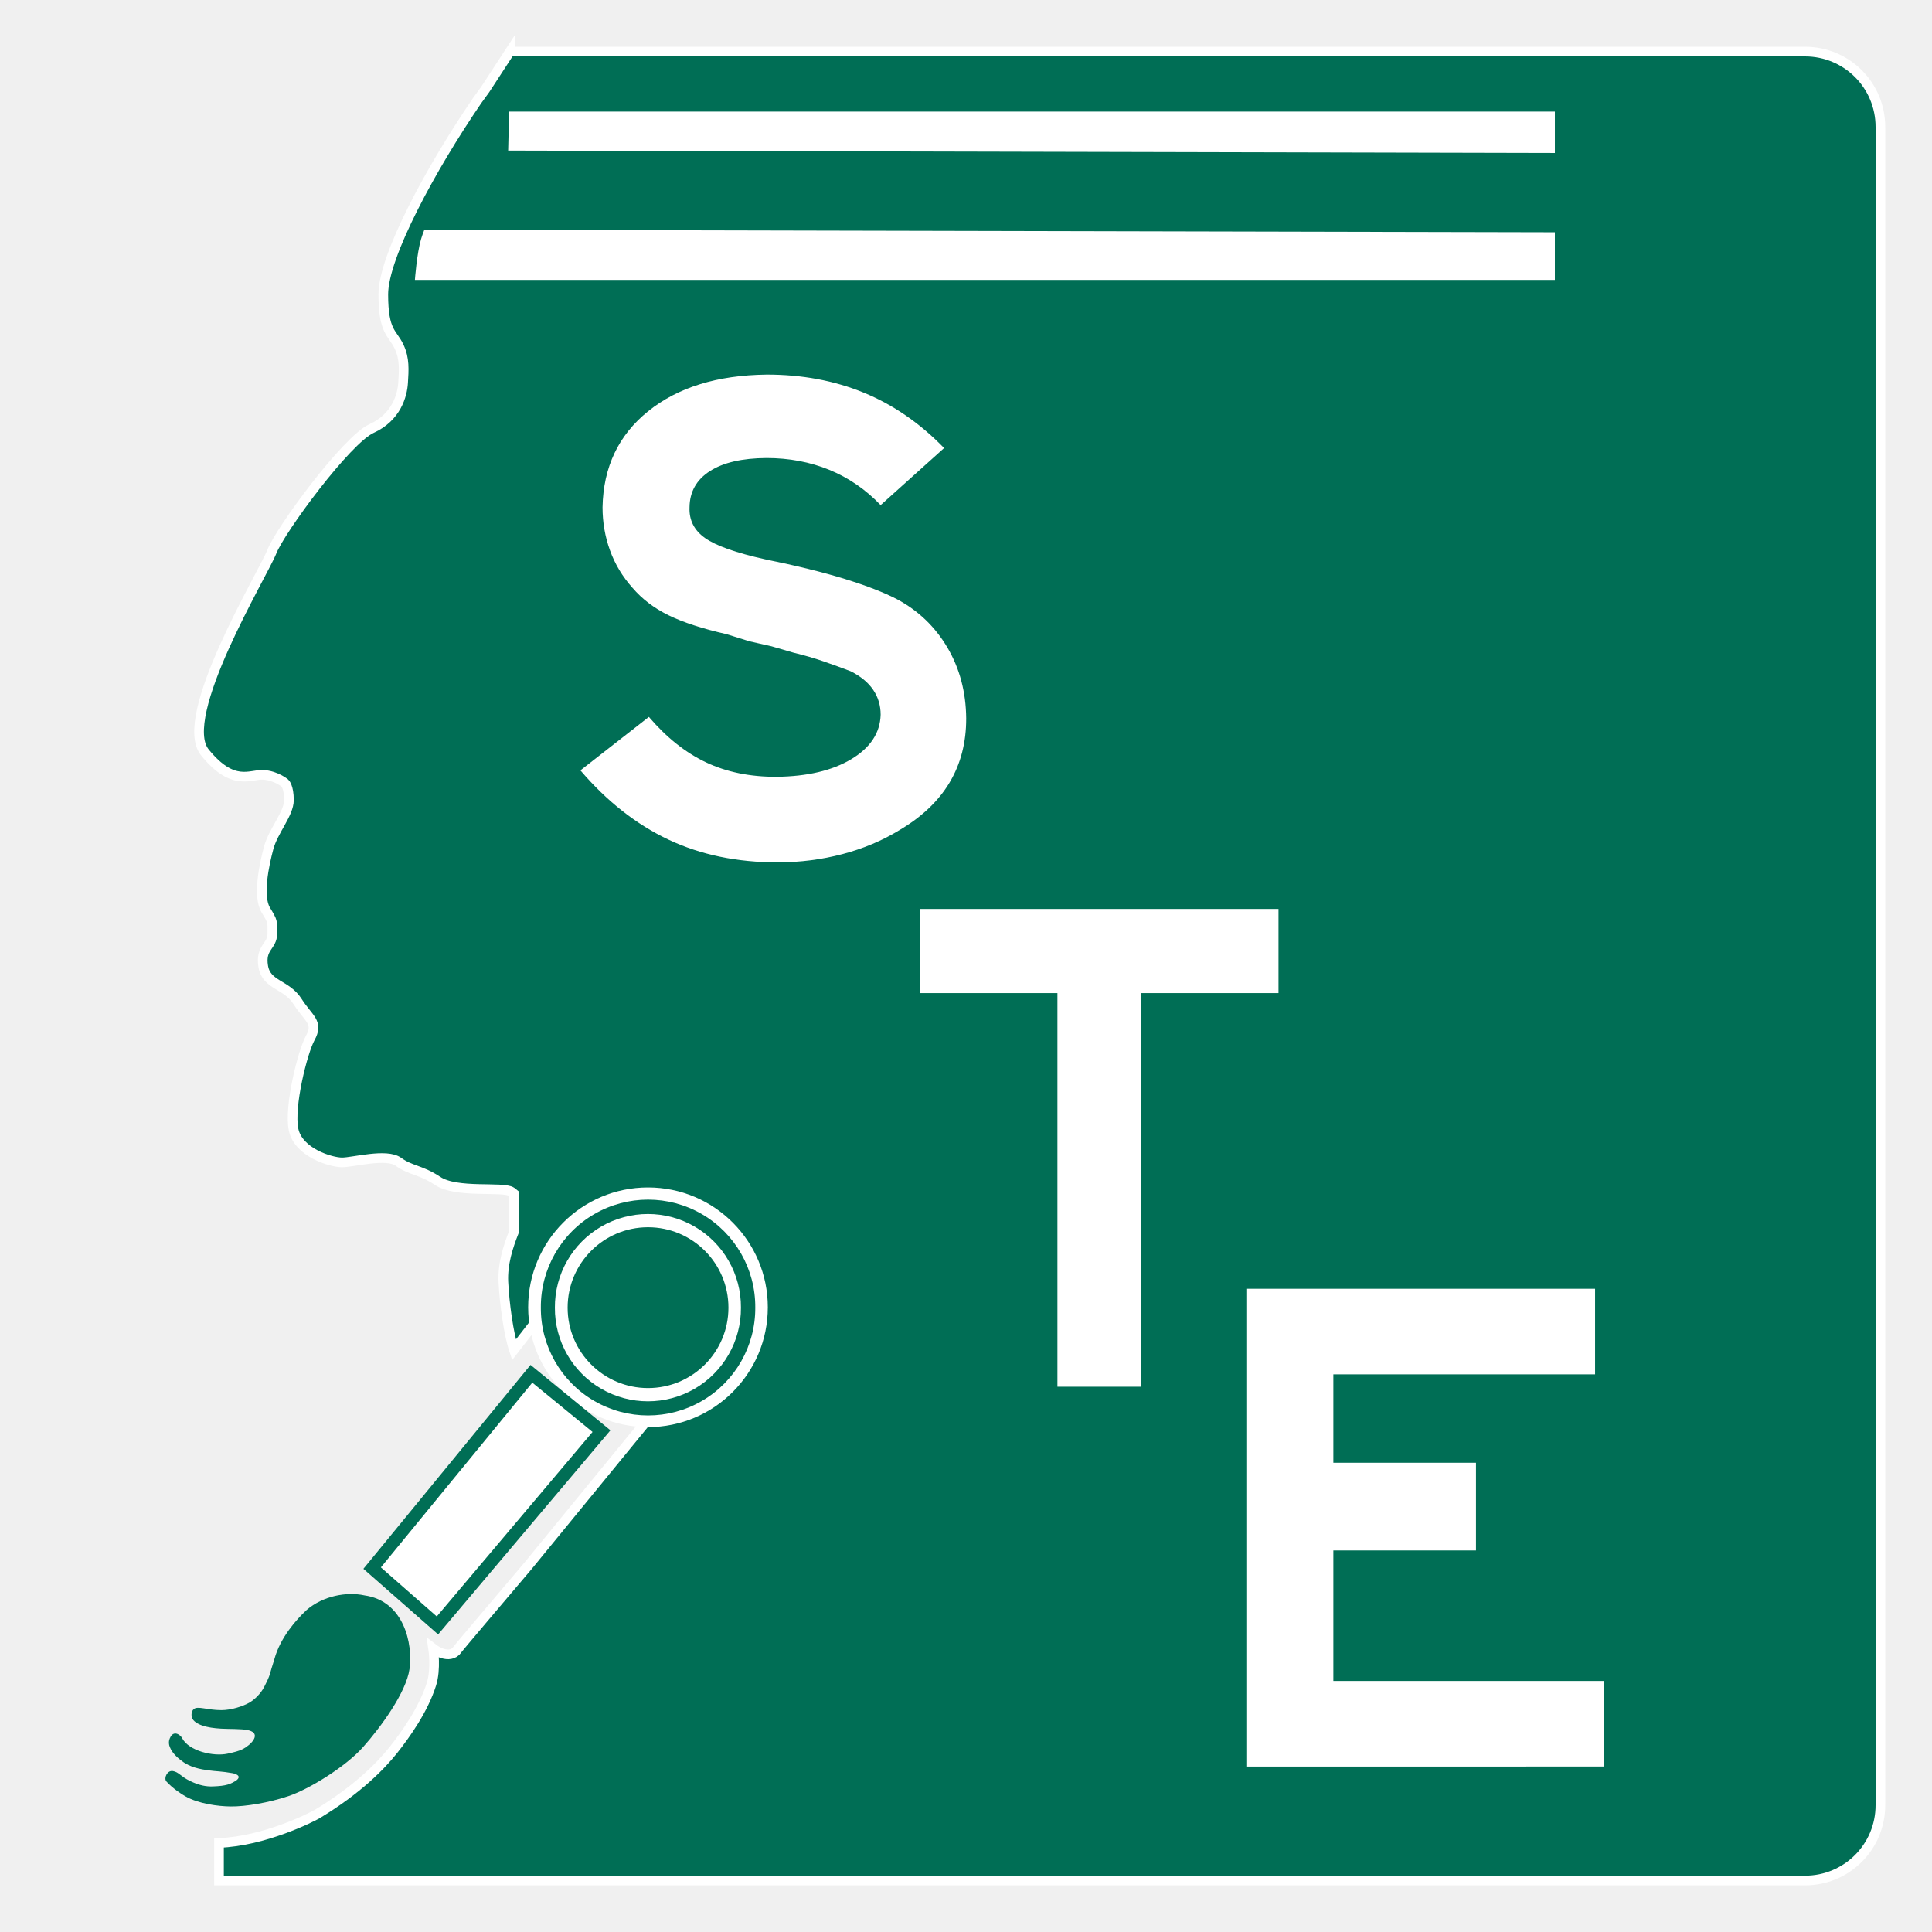
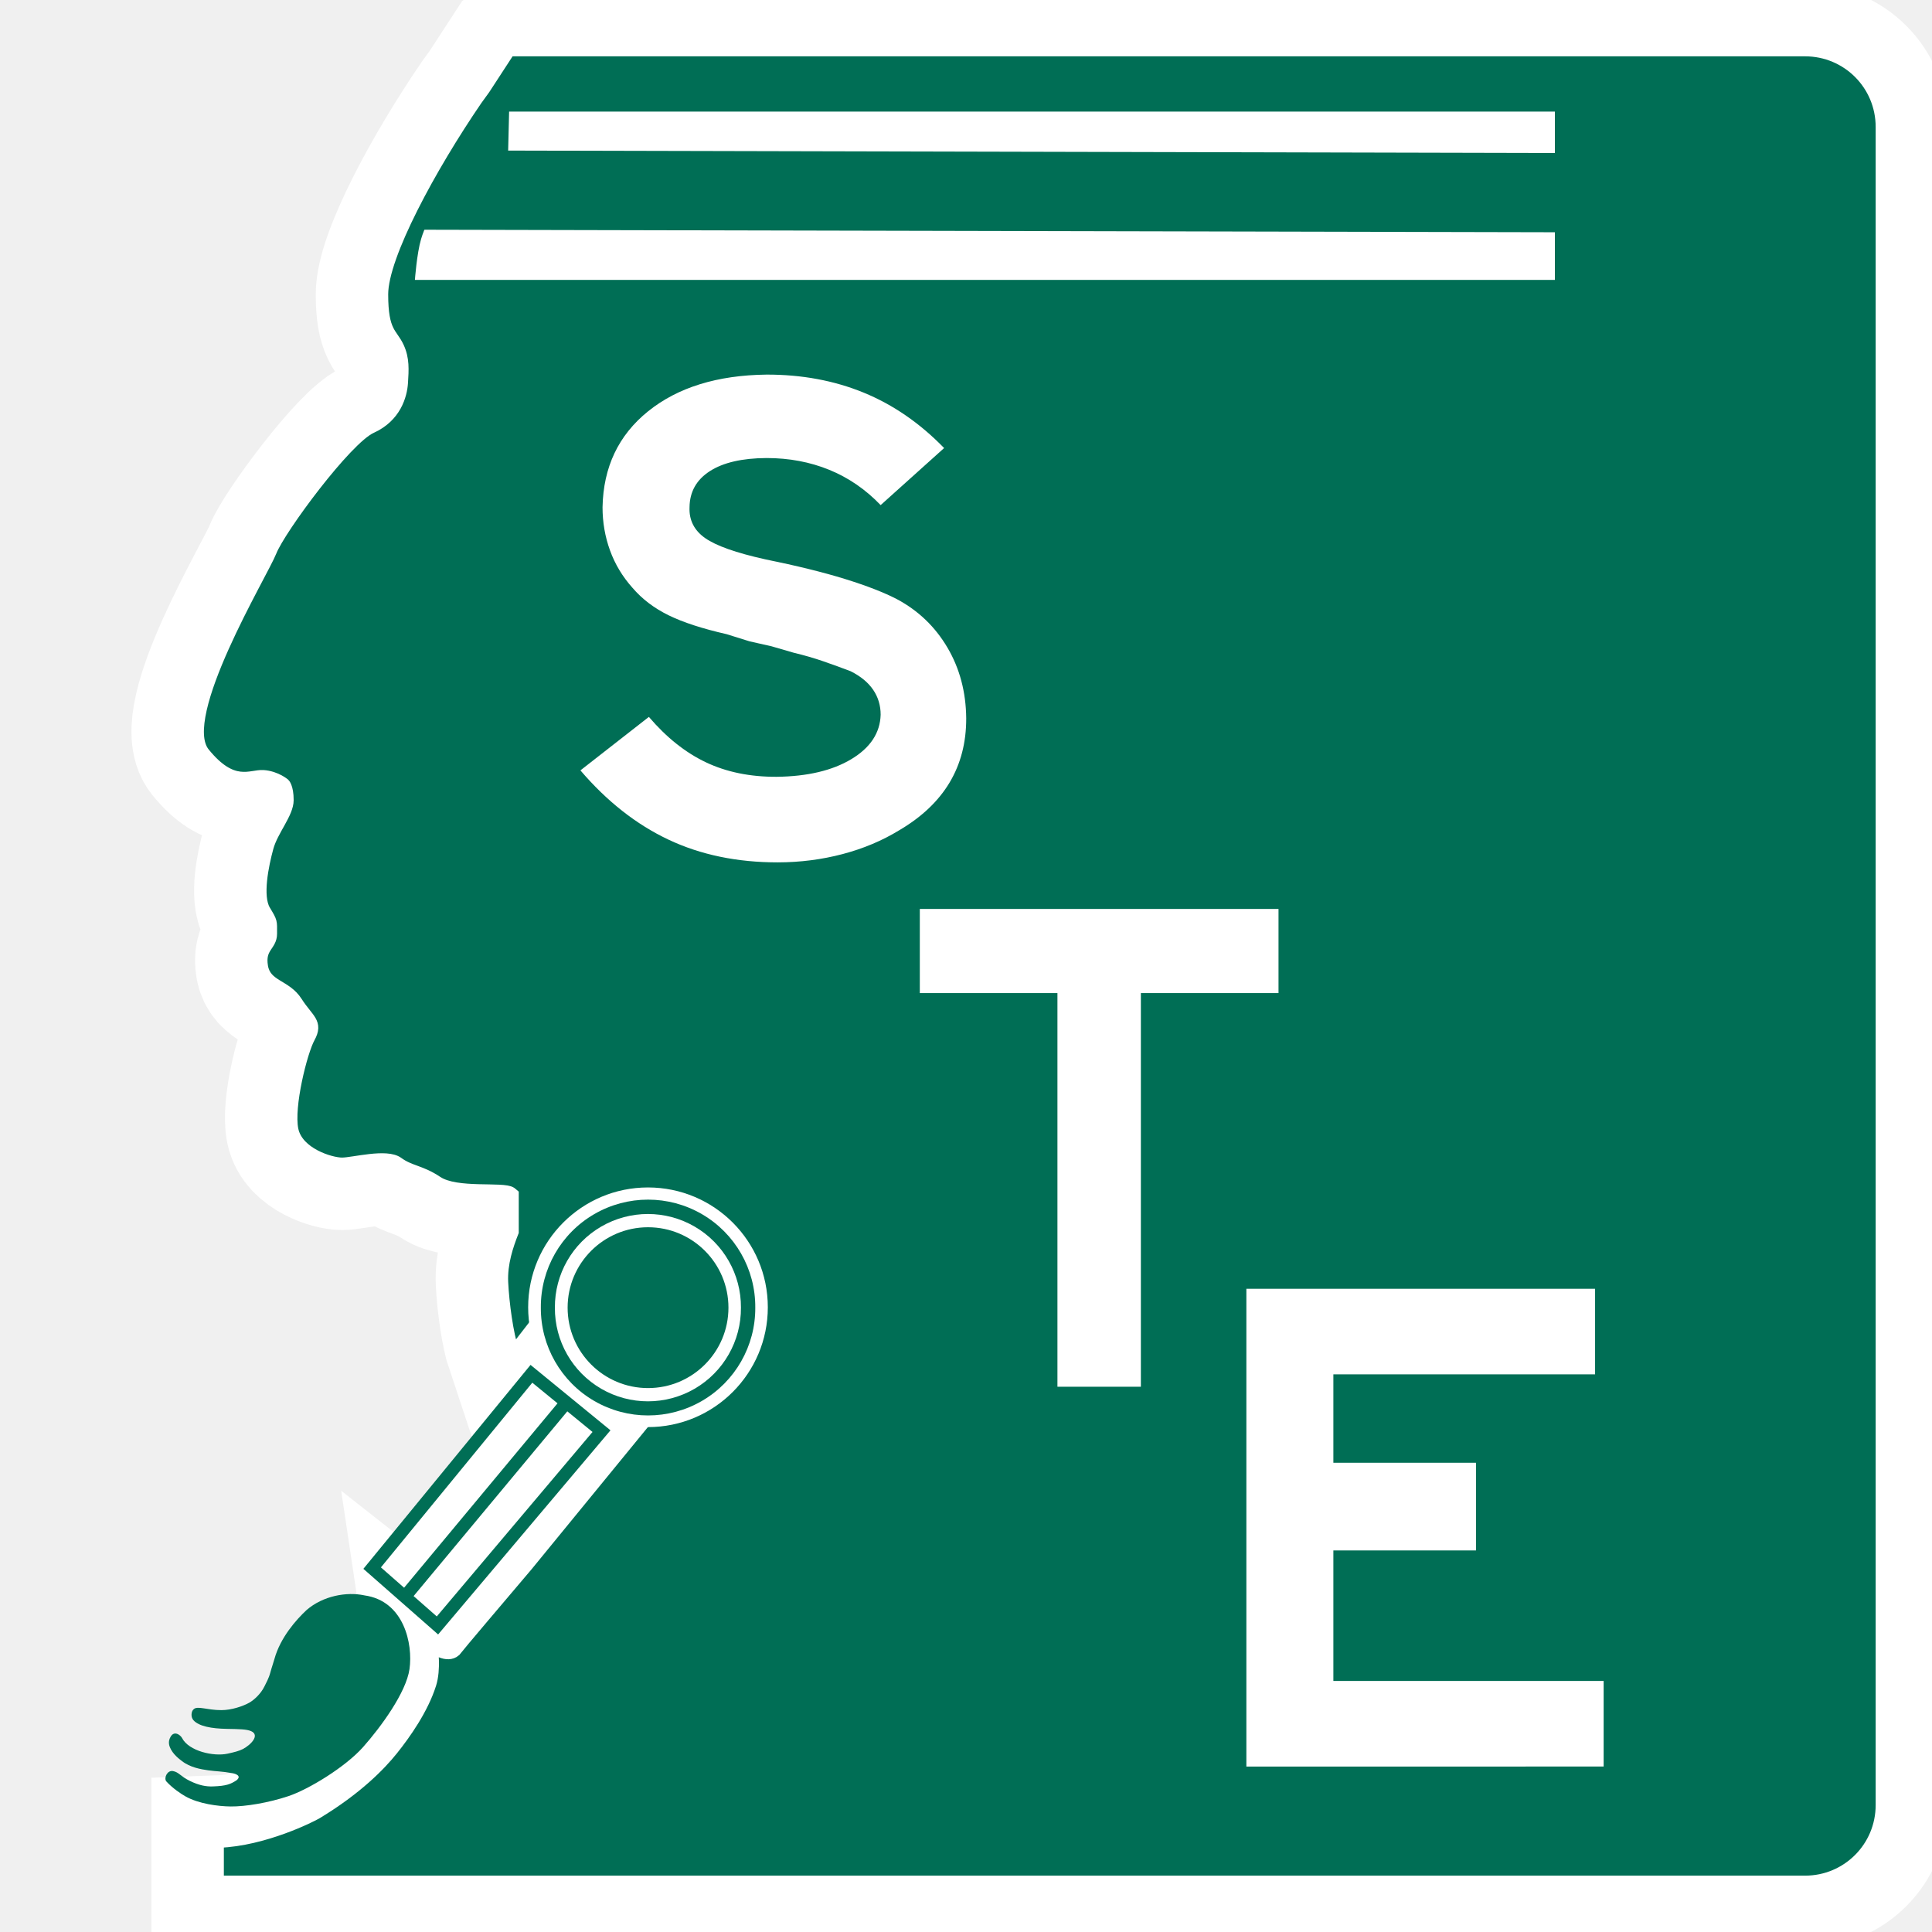
<svg xmlns="http://www.w3.org/2000/svg" width="20" height="20" version="1.1" viewBox="0 0 450 450">
-   <g>
-     <path transform="scale(22.5)" d="m5.279 0.533-0.256 0.393-0.082 0.113c-0.478 0.699-0.973 1.612-0.973 2.008 0 0.396 0.094 0.394 0.164 0.543 0.058 0.124 0.049 0.239 0.041 0.371-0.008 0.134-0.071 0.359-0.326 0.475-0.256 0.115-0.943 1.045-1.033 1.275-0.091 0.231-0.991 1.71-0.693 2.078 0.292 0.361 0.472 0.224 0.604 0.232 0.132 0.008 0.225 0.086 0.225 0.086s0.041 0.036 0.041 0.176-0.161 0.316-0.209 0.492c-0.049 0.181-0.116 0.503-0.031 0.645 0.076 0.126 0.068 0.114 0.068 0.246 0 0.132-0.127 0.14-0.094 0.338 0.033 0.198 0.24 0.182 0.355 0.363 0.115 0.181 0.222 0.214 0.131 0.379-0.078 0.142-0.221 0.708-0.172 0.947 0.049 0.239 0.387 0.34 0.502 0.34 0.115 0 0.46-0.097 0.584-0.006 0.124 0.091 0.233 0.082 0.404 0.197 0.198 0.133 0.676 0.054 0.766 0.113 0.01 0.007 0.017 0.015 0.025 0.021v0.395c-0.056 0.142-0.119 0.326-0.109 0.52 0.011 0.222 0.054 0.536 0.109 0.701l0.262-0.338 1.816 0.213-1.934 2.363c-0.283 0.335-0.697 0.82-0.746 0.885-0.092 0.08-0.234-0.031-0.234-0.031s0.032 0.212-0.018 0.369c-0.082 0.261-0.265 0.519-0.396 0.684-0.132 0.165-0.373 0.41-0.783 0.658-0.06 0.036-0.552 0.284-1.02 0.301v0.389h16.418c0.433 0 0.781-0.348 0.781-0.781v-17.371c0-0.433-0.348-0.781-0.781-0.781h-13.406z" fill="#006e55" stroke="#fff" stroke-width=".1" />
-     <g fill="#fff">
-       <g stroke-width="1.767">
-         <path d="m225.05 167.31c-0.059-6.139-1.519-11.634-4.381-16.485-2.862-4.851-6.772-8.602-11.731-11.253-3.045-1.581-7.087-3.152-12.125-4.713-5.038-1.561-11.239-3.09-18.602-4.588-6.765-1.502-11.423-3.149-13.973-4.941-2.55-1.792-3.761-4.187-3.633-7.184 0.042-3.602 1.619-6.405 4.734-8.409 3.114-2.003 7.516-3.021 13.205-3.052 5.249 9e-5 10.115 0.914 14.596 2.741 4.481 1.827 8.474 4.568 11.98 8.222l14.783-13.288c-5.637-5.799-11.887-10.104-18.749-12.914-6.862-2.81-14.399-4.208-22.609-4.194-11.475 0.135-20.666 2.979-27.572 8.533-6.907 5.554-10.45 13.008-10.63 22.36-2e-5 3.512 0.581 6.869 1.744 10.07 1.163 3.201 2.907 6.101 5.232 8.699 2.232 2.609 5.035 4.741 8.409 6.395 3.374 1.654 7.879 3.121 13.516 4.402l5.315 1.661 5.149 1.163 5.149 1.495c2.484 0.595 4.824 1.274 7.018 2.035 2.194 0.761 4.284 1.523 6.27 2.284 2.325 1.17 4.069 2.609 5.232 4.319 1.163 1.71 1.744 3.647 1.744 5.813-0.128 4.236-2.405 7.682-6.831 10.34-4.426 2.658-10.232 4.028-17.42 4.111-6.17 0.021-11.644-1.1-16.423-3.363-4.779-2.263-9.215-5.793-13.309-10.589l-15.946 12.457c6.173 7.215 13.011 12.592 20.512 16.132 7.502 3.54 16.001 5.305 25.496 5.294 5.194-0.011 10.211-0.654 15.053-1.931 4.841-1.277 9.236-3.125 13.184-5.543 10.436-6.118 15.641-14.81 15.613-26.078z" />
-         <path d="m297.79 231.31v-19.599h-83.547v19.599h32.056v91.687h19.433v-91.687z" />
-         <path d="m373.52 411.46v-19.931h-62.952v-30.396h33.219v-20.429h-33.219v-20.595h60.957v-19.931h-81.222v111.29z" />
-       </g>
-       <path d="m178.84 304.49a27.911 27.91 0 1 1-55.822 0 27.911 27.91 0 1 1 55.822 0z" stroke-width="2.901" />
+   <path d="m118.78 11.997-5.757 8.833-1.846 2.549c-10.755 15.738-21.885 36.272-21.885 45.176 0 8.903 2.123 8.855 3.691 12.217 1.298 2.782 1.108 5.382 0.923 8.35-0.188 3.014-1.589 8.082-7.339 10.679-5.75 2.596-21.207 23.504-23.247 28.696-2.041 5.193-22.295 38.482-15.601 46.757 6.573 8.126 10.611 5.044 13.579 5.229 2.968 0.185 5.054 1.934 5.054 1.934s0.923 0.802 0.923 3.955-3.618 7.101-4.702 11.074c-1.113 4.081-2.611 11.321-0.703 14.502 1.701 2.837 1.538 2.569 1.538 5.537 0 2.968-2.851 3.151-2.109 7.603 0.742 4.452 5.401 4.093 7.998 8.174s4.985 4.816 2.944 8.525c-1.761 3.201-4.98 15.934-3.867 21.313 1.113 5.379 8.697 7.646 11.294 7.646 2.597 0 10.357-2.172 13.14-0.133 2.782 2.04 5.246 1.855 9.097 4.438 4.451 2.987 15.214 1.218 17.226 2.549 0.232 0.153 0.382 0.327 0.571 0.483v8.877c-1.263 3.203-2.668 7.341-2.461 11.689 0.238 5.006 1.219 12.058 2.461 15.776l5.889-7.603 40.869 4.79-43.506 53.174c-6.378 7.529-15.674 18.452-16.787 19.907-2.066 1.808-5.274-0.703-5.274-0.703s0.714 4.777-0.396 8.306c-1.847 5.877-5.953 11.671-8.921 15.381-2.968 3.71-8.401 9.218-17.622 14.81-1.352 0.82-12.43 6.385-22.939 6.768v8.745h369.41c9.739 0 17.578-7.84 17.578-17.578v-390.85c0-9.739-7.839-17.578-17.578-17.578h-301.64z" fill="#006e55" stroke="#fff" stroke-width="31.5" />
+   <path d="m118.78 11.997-5.757 8.833-1.846 2.549c-10.755 15.738-21.885 36.272-21.885 45.176 0 8.903 2.123 8.855 3.691 12.217 1.298 2.782 1.108 5.382 0.923 8.35-0.188 3.014-1.589 8.082-7.339 10.679-5.75 2.596-21.207 23.504-23.247 28.696-2.041 5.193-22.295 38.482-15.601 46.757 6.573 8.126 10.611 5.044 13.579 5.229 2.968 0.185 5.054 1.934 5.054 1.934s0.923 0.802 0.923 3.955-3.618 7.101-4.702 11.074c-1.113 4.081-2.611 11.321-0.703 14.502 1.701 2.837 1.538 2.569 1.538 5.537 0 2.968-2.851 3.151-2.109 7.603 0.742 4.452 5.401 4.093 7.998 8.174s4.985 4.816 2.944 8.525c-1.761 3.201-4.98 15.934-3.867 21.313 1.113 5.379 8.697 7.646 11.294 7.646 2.597 0 10.357-2.172 13.14-0.133 2.782 2.04 5.246 1.855 9.097 4.438 4.451 2.987 15.214 1.218 17.226 2.549 0.232 0.153 0.382 0.327 0.571 0.483v8.877c-1.263 3.203-2.668 7.341-2.461 11.689 0.238 5.006 1.219 12.058 2.461 15.776l5.889-7.603 40.869 4.79-43.506 53.174c-6.378 7.529-15.674 18.452-16.787 19.907-2.066 1.808-5.274-0.703-5.274-0.703s0.714 4.777-0.396 8.306c-1.847 5.877-5.953 11.671-8.921 15.381-2.968 3.71-8.401 9.218-17.622 14.81-1.352 0.82-12.43 6.385-22.939 6.768v8.745h369.41c9.739 0 17.578-7.84 17.578-17.578v-390.85c0-9.739-7.839-17.578-17.578-17.578h-301.64z" fill="#006e55" stroke="#fff" stroke-width="2.25" />
+   <g fill="#fff">
+     <g stroke-width="1.767">
+       <path d="m225.05 167.31c-0.059-6.139-1.519-11.634-4.381-16.485-2.862-4.851-6.772-8.602-11.731-11.253-3.045-1.581-7.087-3.152-12.125-4.713-5.038-1.561-11.239-3.09-18.602-4.588-6.765-1.502-11.423-3.149-13.973-4.941-2.55-1.792-3.761-4.187-3.633-7.184 0.042-3.602 1.619-6.405 4.734-8.409 3.114-2.003 7.516-3.021 13.205-3.052 5.249 9e-5 10.115 0.914 14.596 2.741 4.481 1.827 8.474 4.568 11.98 8.222l14.783-13.288c-5.637-5.799-11.887-10.104-18.749-12.914-6.862-2.81-14.399-4.208-22.609-4.194-11.475 0.135-20.666 2.979-27.572 8.533-6.907 5.554-10.45 13.008-10.63 22.36-2e-5 3.512 0.581 6.869 1.744 10.07 1.163 3.201 2.907 6.101 5.232 8.699 2.232 2.609 5.035 4.741 8.409 6.395 3.374 1.654 7.879 3.121 13.516 4.402l5.315 1.661 5.149 1.163 5.149 1.495c2.484 0.595 4.824 1.274 7.018 2.035 2.194 0.761 4.284 1.523 6.27 2.284 2.325 1.17 4.069 2.609 5.232 4.319 1.163 1.71 1.744 3.647 1.744 5.813-0.128 4.236-2.405 7.682-6.831 10.34-4.426 2.658-10.232 4.028-17.42 4.111-6.17 0.021-11.644-1.1-16.423-3.363-4.779-2.263-9.215-5.793-13.309-10.589l-15.946 12.457c6.173 7.215 13.011 12.592 20.512 16.132 7.502 3.54 16.001 5.305 25.496 5.294 5.194-0.011 10.211-0.654 15.053-1.931 4.841-1.277 9.236-3.125 13.184-5.543 10.436-6.118 15.641-14.81 15.613-26.078z" />
+       <path d="m297.79 231.31v-19.599h-83.547v19.599h32.056v91.687h19.433v-91.687z" />
+       <path d="m373.52 411.46v-19.931h-62.952v-30.396h33.219v-20.429h-33.219v-20.595h60.957v-19.931h-81.222v111.29z" />
    </g>
-     <path d="m175.92 304.55a24.974 24.974 0 1 1-49.947 0 24.974 24.974 0 1 1 49.947 0z" fill="#006e55" stroke-width="2.595" />
-     <path d="m172.58 304.58a21.668 21.668 0 1 1-43.335 0 21.668 21.668 0 1 1 43.335 0z" fill="#fff" stroke-width="2.252" />
-     <path d="m169.67 304.58a18.73 18.73 0 1 1-37.46 0 18.73 18.73 0 1 1 37.46 0z" fill="#006e55" stroke-width="1.947" />
-     <g fill="#fff">
-       <path d="m150.92 304.54a5.7065e-5 3.0348e-5 85 1 1-6e-5 1e-5 5.7065e-5 3.0348e-5 85 1 1 6e-5 -1e-5z" stroke-width="2.938" />
-       <path d="m86.68 365.24 37.097-45.258 16.323 13.355-38.21 45.258z" stroke="#006e55" stroke-width="2.938px" />
-       <path d="m362.16 65.2h-265.52s0.444-6.187 1.443-9.538c1.564-5.248 5.577-10.75 5.577-10.75l14.656-8.105 0.266-10.819h243.58z" />
-     </g>
-     <path d="m84.85 371.59c9.257 1.269 11.362 11.319 10.53 17.168-0.779 5.453-6.662 13.503-10.817 18.177-4.155 4.674-12.724 9.868-17.398 11.426-4.674 1.558-10.053 2.44-13.438 2.402-2.892-0.033-7.462-0.609-10.56-2.37-0.988-0.562-3.023-1.898-4.478-3.529-0.52-0.828 0.295-2.58 1.596-2.348 1.374 0.246 1.737 1.215 3.935 2.29 2.162 1.058 3.802 1.343 5.358 1.287 3.206-0.115 4.103-0.531 5.495-1.414 1.298-1.039-0.179-1.533-0.946-1.672-2.524-0.457-3.671-0.394-5.607-0.664-1.696-0.236-4.242-0.665-6.133-2.152-0.516-0.406-2.155-1.545-2.841-3.287-0.475-1.205 0.044-2.081 0.044-2.081 0.84-1.967 2.457-0.695 2.808-0.012 1.579 3.068 7.35 4.363 10.606 3.654 1.508-0.329 2.707-0.631 3.541-1.066 1.959-1.023 4.03-3.264 1.947-4.179-1.033-0.454-2.628-0.477-5.722-0.535-3.437-0.064-6.422-0.58-7.708-2.007-0.707-0.784-0.504-2.134 0.045-2.561 0.869-0.866 3.073 0.206 6.449 0.206 2.401 0 5.103-0.933 6.542-1.754 1.005-0.573 2.627-1.983 3.496-3.77 0.365-0.75 1.005-1.866 1.359-3.186 0.354-1.321 0.719-2.292 0.967-3.198 1.376-5.014 5.109-9.195 7.491-11.41 3.839-3.321 9.342-4.291 13.442-3.418z" fill="#006e55" />
-     <path d="m369 35.658-261.26-0.61-12.145 18.453 273.4 0.61z" fill="#006e55" />
+     <path d="m178.84 304.49a27.911 27.91 0 1 1-55.822 0 27.911 27.91 0 1 1 55.822 0z" stroke-width="2.901" />
  </g>
+   <path d="m175.92 304.55a24.974 24.974 0 1 1-49.947 0 24.974 24.974 0 1 1 49.947 0z" fill="#006e55" stroke-width="2.595" />
+   <path d="m172.58 304.58a21.668 21.668 0 1 1-43.335 0 21.668 21.668 0 1 1 43.335 0z" fill="#fff" stroke-width="2.252" />
+   <path d="m169.67 304.58a18.73 18.73 0 1 1-37.46 0 18.73 18.73 0 1 1 37.46 0z" fill="#006e55" stroke-width="1.947" />
+   <path d="m150.92 304.54a5.7065e-5 3.0348e-5 85 1 1-6e-5 1e-5 5.7065e-5 3.0348e-5 85 1 1 6e-5 -1e-5z" fill="#fff" stroke-width="2.938" />
+   <path d="m362.16 65.2h-265.52s0.444-6.187 1.443-9.538c1.564-5.248 5.577-10.75 5.577-10.75l14.656-8.105 0.266-10.819h243.58z" fill="#fff" />
+   <path d="m84.85 371.59c9.257 1.269 11.362 11.319 10.53 17.168-0.779 5.453-6.662 13.503-10.817 18.177-4.155 4.674-12.724 9.868-17.398 11.426-4.674 1.558-10.053 2.44-13.438 2.402-2.892-0.033-7.462-0.609-10.56-2.37-0.988-0.562-3.023-1.898-4.478-3.529-0.52-0.828 0.295-2.58 1.596-2.348 1.374 0.246 1.737 1.215 3.935 2.29 2.162 1.058 3.802 1.343 5.358 1.287 3.206-0.115 4.103-0.531 5.495-1.414 1.298-1.039-0.179-1.533-0.946-1.672-2.524-0.457-3.671-0.394-5.607-0.664-1.696-0.236-4.242-0.665-6.133-2.152-0.516-0.406-2.155-1.545-2.841-3.287-0.475-1.205 0.044-2.081 0.044-2.081 0.84-1.967 2.457-0.695 2.808-0.012 1.579 3.068 7.35 4.363 10.606 3.654 1.508-0.329 2.707-0.631 3.541-1.066 1.959-1.023 4.03-3.264 1.947-4.179-1.033-0.454-2.628-0.477-5.722-0.535-3.437-0.064-6.422-0.58-7.708-2.007-0.707-0.784-0.504-2.134 0.045-2.561 0.869-0.866 3.073 0.206 6.449 0.206 2.401 0 5.103-0.933 6.542-1.754 1.005-0.573 2.627-1.983 3.496-3.77 0.365-0.75 1.005-1.866 1.359-3.186 0.354-1.321 0.719-2.292 0.967-3.198 1.376-5.014 5.109-9.195 7.491-11.41 3.839-3.321 9.342-4.291 13.442-3.418z" fill="#006e55" />
+   <path d="m369 35.658-261.26-0.61-12.145 18.453 273.4 0.61z" fill="#006e55" />
+   <path d="m94.285 371.92 37.654-45.258m-45.258 38.58 37.097-45.258 16.323 13.355-38.21 45.258-7.605-6.678z" fill="#fff" stroke="#006e55" stroke-width="2.947" />
</svg>
